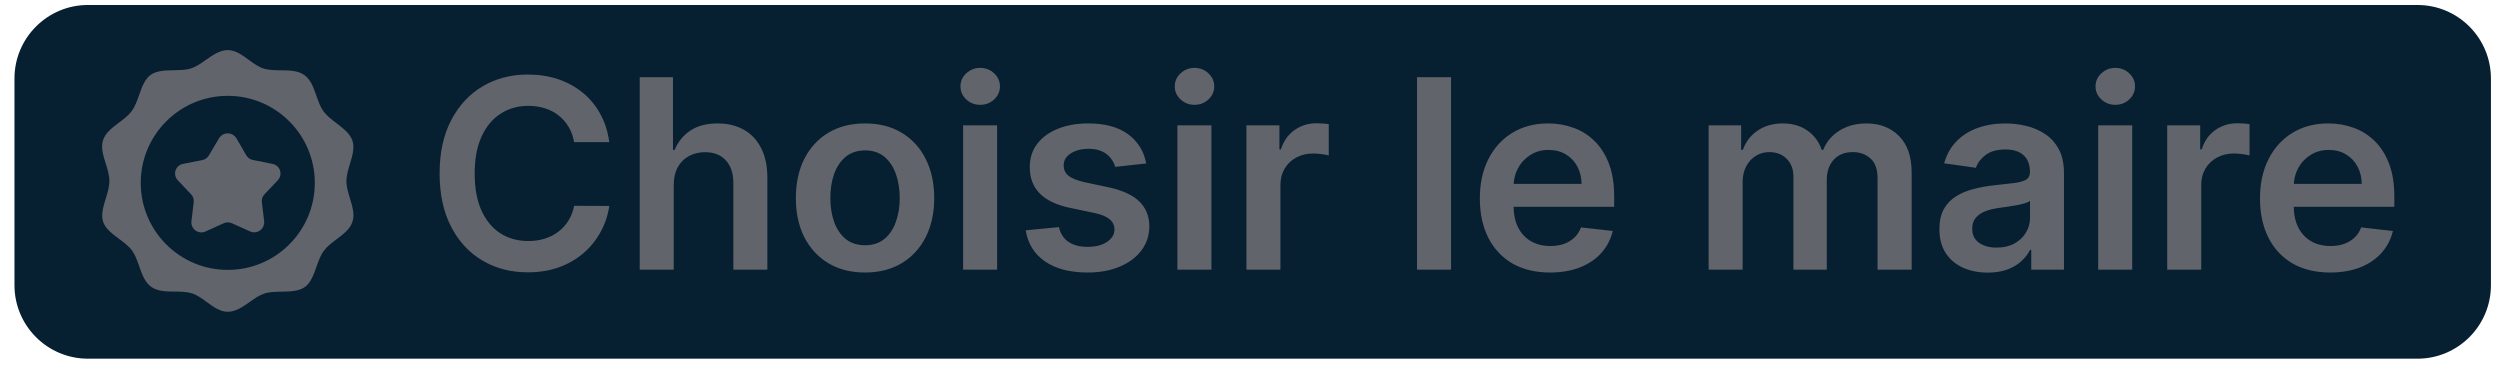
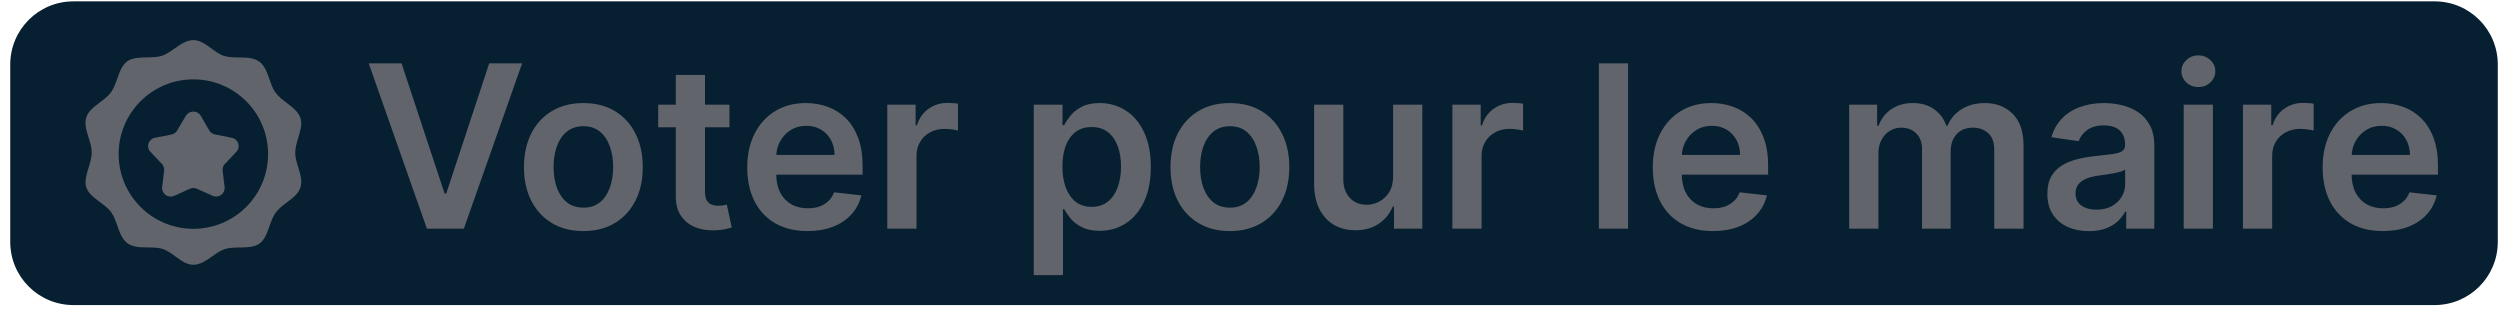
- <svg xmlns="http://www.w3.org/2000/svg" width="170" height="25" viewBox="0 0 170 25" fill="none">
-   <rect x="0.984" y="0.339" width="168.399" height="24.052" rx="5" fill="#061F31" />
-   <path d="M41.431 9.665H39.04C38.972 9.273 38.846 8.926 38.663 8.623C38.48 8.317 38.252 8.057 37.979 7.844C37.707 7.631 37.395 7.471 37.046 7.364C36.701 7.253 36.328 7.198 35.928 7.198C35.216 7.198 34.585 7.377 34.035 7.735C33.486 8.089 33.055 8.609 32.744 9.295C32.433 9.976 32.278 10.809 32.278 11.794C32.278 12.795 32.433 13.639 32.744 14.325C33.06 15.007 33.49 15.523 34.035 15.872C34.585 16.217 35.214 16.39 35.921 16.39C36.313 16.39 36.68 16.339 37.02 16.236C37.366 16.13 37.675 15.974 37.947 15.77C38.224 15.565 38.457 15.314 38.644 15.015C38.836 14.717 38.968 14.376 39.04 13.993L41.431 14.005C41.342 14.628 41.148 15.211 40.849 15.757C40.555 16.302 40.17 16.784 39.692 17.202C39.215 17.615 38.657 17.939 38.018 18.173C37.379 18.403 36.669 18.518 35.889 18.518C34.739 18.518 33.712 18.252 32.808 17.719C31.905 17.187 31.193 16.418 30.673 15.412C30.153 14.406 29.893 13.2 29.893 11.794C29.893 10.383 30.155 9.177 30.68 8.176C31.204 7.17 31.918 6.401 32.821 5.868C33.724 5.336 34.747 5.069 35.889 5.069C36.618 5.069 37.295 5.172 37.922 5.376C38.548 5.581 39.106 5.881 39.596 6.278C40.087 6.67 40.489 7.151 40.805 7.722C41.124 8.289 41.333 8.937 41.431 9.665ZM45.814 12.586V18.339H43.5V5.248H45.763V10.19H45.878C46.108 9.636 46.464 9.199 46.946 8.879C47.432 8.555 48.049 8.393 48.799 8.393C49.481 8.393 50.076 8.536 50.583 8.822C51.09 9.107 51.482 9.525 51.759 10.074C52.04 10.624 52.181 11.295 52.181 12.088V18.339H49.867V12.446C49.867 11.785 49.697 11.272 49.356 10.905C49.019 10.535 48.546 10.349 47.937 10.349C47.527 10.349 47.161 10.439 46.837 10.618C46.517 10.793 46.266 11.046 46.083 11.378C45.904 11.711 45.814 12.114 45.814 12.586ZM58.822 18.531C57.863 18.531 57.032 18.32 56.329 17.898C55.626 17.476 55.081 16.886 54.693 16.128C54.309 15.369 54.118 14.483 54.118 13.469C54.118 12.454 54.309 11.566 54.693 10.803C55.081 10.04 55.626 9.448 56.329 9.026C57.032 8.604 57.863 8.393 58.822 8.393C59.781 8.393 60.612 8.604 61.315 9.026C62.018 9.448 62.562 10.04 62.945 10.803C63.333 11.566 63.527 12.454 63.527 13.469C63.527 14.483 63.333 15.369 62.945 16.128C62.562 16.886 62.018 17.476 61.315 17.898C60.612 18.32 59.781 18.531 58.822 18.531ZM58.835 16.677C59.355 16.677 59.789 16.535 60.139 16.249C60.488 15.959 60.748 15.572 60.919 15.086C61.093 14.6 61.181 14.059 61.181 13.462C61.181 12.861 61.093 12.318 60.919 11.832C60.748 11.342 60.488 10.952 60.139 10.662C59.789 10.373 59.355 10.228 58.835 10.228C58.302 10.228 57.859 10.373 57.505 10.662C57.156 10.952 56.894 11.342 56.719 11.832C56.549 12.318 56.464 12.861 56.464 13.462C56.464 14.059 56.549 14.6 56.719 15.086C56.894 15.572 57.156 15.959 57.505 16.249C57.859 16.535 58.302 16.677 58.835 16.677ZM65.491 18.339V8.521H67.805V18.339H65.491ZM66.654 7.128C66.288 7.128 65.972 7.006 65.708 6.763C65.444 6.516 65.312 6.22 65.312 5.875C65.312 5.525 65.444 5.229 65.708 4.986C65.972 4.739 66.288 4.616 66.654 4.616C67.025 4.616 67.34 4.739 67.6 4.986C67.864 5.229 67.996 5.525 67.996 5.875C67.996 6.22 67.864 6.516 67.6 6.763C67.34 7.006 67.025 7.128 66.654 7.128ZM77.944 11.116L75.835 11.347C75.775 11.133 75.671 10.933 75.521 10.746C75.376 10.558 75.18 10.407 74.933 10.292C74.686 10.177 74.384 10.119 74.026 10.119C73.544 10.119 73.139 10.224 72.811 10.432C72.487 10.641 72.328 10.912 72.332 11.244C72.328 11.53 72.432 11.762 72.645 11.941C72.862 12.12 73.22 12.267 73.719 12.382L75.394 12.74C76.323 12.94 77.013 13.258 77.465 13.692C77.921 14.127 78.151 14.696 78.155 15.399C78.151 16.017 77.969 16.562 77.612 17.035C77.258 17.504 76.766 17.871 76.135 18.135C75.504 18.399 74.78 18.531 73.962 18.531C72.76 18.531 71.793 18.28 71.06 17.777C70.327 17.27 69.89 16.564 69.749 15.661L72.006 15.444C72.108 15.887 72.325 16.221 72.658 16.447C72.99 16.673 73.423 16.786 73.955 16.786C74.505 16.786 74.946 16.673 75.278 16.447C75.615 16.221 75.784 15.942 75.784 15.61C75.784 15.329 75.675 15.097 75.457 14.913C75.244 14.73 74.912 14.589 74.46 14.491L72.786 14.14C71.844 13.944 71.147 13.614 70.695 13.149C70.244 12.68 70.02 12.088 70.024 11.372C70.02 10.767 70.184 10.243 70.516 9.8C70.853 9.352 71.32 9.007 71.916 8.764C72.517 8.517 73.21 8.393 73.994 8.393C75.144 8.393 76.05 8.638 76.71 9.128C77.375 9.618 77.786 10.281 77.944 11.116ZM80.063 18.339V8.521H82.377V18.339H80.063ZM81.226 7.128C80.86 7.128 80.544 7.006 80.28 6.763C80.016 6.516 79.884 6.22 79.884 5.875C79.884 5.525 80.016 5.229 80.28 4.986C80.544 4.739 80.86 4.616 81.226 4.616C81.597 4.616 81.912 4.739 82.172 4.986C82.436 5.229 82.569 5.525 82.569 5.875C82.569 6.22 82.436 6.516 82.172 6.763C81.912 7.006 81.597 7.128 81.226 7.128ZM84.756 18.339V8.521H87V10.158H87.102C87.281 9.591 87.588 9.154 88.023 8.847C88.462 8.536 88.962 8.381 89.525 8.381C89.653 8.381 89.795 8.387 89.953 8.4C90.115 8.408 90.249 8.423 90.356 8.444V10.573C90.258 10.539 90.102 10.509 89.889 10.483C89.68 10.454 89.478 10.439 89.282 10.439C88.86 10.439 88.481 10.53 88.144 10.714C87.812 10.893 87.55 11.142 87.358 11.461C87.166 11.781 87.07 12.15 87.07 12.567V18.339H84.756ZM98.672 5.248V18.339H96.358V5.248H98.672ZM105.398 18.531C104.413 18.531 103.563 18.327 102.847 17.918C102.136 17.504 101.588 16.92 101.205 16.166C100.821 15.408 100.629 14.515 100.629 13.488C100.629 12.478 100.821 11.591 101.205 10.829C101.592 10.062 102.134 9.465 102.828 9.039C103.523 8.609 104.339 8.393 105.276 8.393C105.881 8.393 106.453 8.491 106.989 8.687C107.531 8.879 108.008 9.177 108.421 9.582C108.839 9.987 109.167 10.503 109.406 11.129C109.644 11.751 109.764 12.493 109.764 13.354V14.063H101.716V12.503H107.546C107.541 12.06 107.445 11.666 107.258 11.321C107.07 10.972 106.808 10.697 106.472 10.496C106.139 10.296 105.752 10.196 105.308 10.196C104.835 10.196 104.42 10.311 104.062 10.541C103.704 10.767 103.425 11.065 103.225 11.436C103.028 11.802 102.928 12.205 102.924 12.644V14.005C102.924 14.577 103.028 15.067 103.237 15.476C103.446 15.88 103.738 16.192 104.113 16.409C104.488 16.622 104.927 16.729 105.43 16.729C105.766 16.729 106.071 16.682 106.344 16.588C106.617 16.49 106.853 16.347 107.053 16.16C107.254 15.972 107.405 15.74 107.507 15.463L109.668 15.706C109.531 16.277 109.271 16.775 108.888 17.202C108.509 17.623 108.023 17.952 107.43 18.186C106.838 18.416 106.161 18.531 105.398 18.531ZM116.186 18.339V8.521H118.398V10.19H118.513C118.717 9.627 119.056 9.188 119.529 8.873C120.002 8.553 120.567 8.393 121.223 8.393C121.888 8.393 122.448 8.555 122.904 8.879C123.364 9.199 123.688 9.636 123.876 10.19H123.978C124.195 9.644 124.562 9.209 125.077 8.886C125.597 8.557 126.213 8.393 126.925 8.393C127.828 8.393 128.565 8.679 129.136 9.25C129.707 9.821 129.993 10.654 129.993 11.749V18.339H127.672V12.107C127.672 11.498 127.511 11.052 127.187 10.771C126.863 10.486 126.467 10.343 125.998 10.343C125.44 10.343 125.003 10.518 124.687 10.867C124.376 11.212 124.221 11.662 124.221 12.216V18.339H121.952V12.011C121.952 11.504 121.798 11.099 121.491 10.797C121.189 10.494 120.793 10.343 120.302 10.343C119.97 10.343 119.668 10.428 119.395 10.599C119.122 10.765 118.905 11.001 118.743 11.308C118.581 11.611 118.5 11.964 118.5 12.369V18.339H116.186ZM135.166 18.538C134.543 18.538 133.983 18.427 133.484 18.205C132.99 17.979 132.598 17.647 132.308 17.208C132.023 16.769 131.88 16.228 131.88 15.584C131.88 15.03 131.982 14.572 132.187 14.21C132.391 13.848 132.671 13.558 133.024 13.341C133.378 13.123 133.776 12.959 134.22 12.849C134.667 12.733 135.129 12.65 135.607 12.599C136.182 12.54 136.649 12.486 137.006 12.44C137.364 12.388 137.624 12.312 137.786 12.209C137.953 12.103 138.036 11.939 138.036 11.717V11.679C138.036 11.197 137.893 10.824 137.607 10.56C137.322 10.296 136.911 10.164 136.374 10.164C135.807 10.164 135.357 10.287 135.025 10.535C134.697 10.782 134.475 11.074 134.36 11.41L132.2 11.104C132.37 10.507 132.651 10.008 133.043 9.608C133.435 9.203 133.915 8.9 134.482 8.7C135.048 8.496 135.675 8.393 136.361 8.393C136.834 8.393 137.305 8.449 137.774 8.56C138.242 8.67 138.671 8.854 139.058 9.109C139.446 9.361 139.757 9.704 139.992 10.138C140.23 10.573 140.35 11.116 140.35 11.768V18.339H138.125V16.991H138.048C137.908 17.263 137.71 17.519 137.454 17.758C137.203 17.992 136.885 18.182 136.502 18.327C136.122 18.467 135.677 18.538 135.166 18.538ZM135.766 16.837C136.231 16.837 136.634 16.746 136.975 16.562C137.315 16.375 137.578 16.128 137.761 15.821C137.948 15.514 138.042 15.18 138.042 14.817V13.66C137.97 13.72 137.846 13.775 137.671 13.827C137.501 13.878 137.309 13.922 137.096 13.961C136.883 13.999 136.672 14.033 136.463 14.063C136.254 14.093 136.073 14.118 135.92 14.14C135.575 14.187 135.266 14.263 134.993 14.37C134.72 14.476 134.505 14.626 134.347 14.817C134.19 15.005 134.111 15.248 134.111 15.546C134.111 15.972 134.266 16.294 134.578 16.511C134.889 16.729 135.285 16.837 135.766 16.837ZM142.676 18.339V8.521H144.99V18.339H142.676ZM143.84 7.128C143.473 7.128 143.158 7.006 142.894 6.763C142.629 6.516 142.497 6.22 142.497 5.875C142.497 5.525 142.629 5.229 142.894 4.986C143.158 4.739 143.473 4.616 143.84 4.616C144.21 4.616 144.526 4.739 144.786 4.986C145.05 5.229 145.182 5.525 145.182 5.875C145.182 6.22 145.05 6.516 144.786 6.763C144.526 7.006 144.21 7.128 143.84 7.128ZM147.37 18.339V8.521H149.613V10.158H149.715C149.894 9.591 150.201 9.154 150.636 8.847C151.075 8.536 151.576 8.381 152.138 8.381C152.266 8.381 152.409 8.387 152.566 8.4C152.728 8.408 152.862 8.423 152.969 8.444V10.573C152.871 10.539 152.715 10.509 152.502 10.483C152.294 10.454 152.091 10.439 151.895 10.439C151.473 10.439 151.094 10.53 150.757 10.714C150.425 10.893 150.163 11.142 149.971 11.461C149.779 11.781 149.684 12.15 149.684 12.567V18.339H147.37ZM158.449 18.531C157.464 18.531 156.614 18.327 155.898 17.918C155.187 17.504 154.639 16.92 154.255 16.166C153.872 15.408 153.68 14.515 153.68 13.488C153.68 12.478 153.872 11.591 154.255 10.829C154.643 10.062 155.184 9.465 155.879 9.039C156.574 8.609 157.39 8.393 158.327 8.393C158.932 8.393 159.503 8.491 160.04 8.687C160.581 8.879 161.059 9.177 161.472 9.582C161.89 9.987 162.218 10.503 162.456 11.129C162.695 11.751 162.814 12.493 162.814 13.354V14.063H154.767V12.503H160.596C160.592 12.06 160.496 11.666 160.309 11.321C160.121 10.972 159.859 10.697 159.522 10.496C159.19 10.296 158.802 10.196 158.359 10.196C157.886 10.196 157.471 10.311 157.113 10.541C156.755 10.767 156.476 11.065 156.275 11.436C156.079 11.802 155.979 12.205 155.975 12.644V14.005C155.975 14.577 156.079 15.067 156.288 15.476C156.497 15.88 156.789 16.192 157.164 16.409C157.539 16.622 157.978 16.729 158.481 16.729C158.817 16.729 159.122 16.682 159.395 16.588C159.667 16.49 159.904 16.347 160.104 16.16C160.304 15.972 160.456 15.74 160.558 15.463L162.718 15.706C162.582 16.277 162.322 16.775 161.939 17.202C161.559 17.623 161.074 17.952 160.481 18.186C159.889 18.416 159.211 18.531 158.449 18.531Z" fill="#61646B" />
-   <path d="M16.739 10.549L16.08 9.408C16.019 9.304 15.932 9.218 15.828 9.159C15.768 9.125 15.705 9.1 15.639 9.085C15.589 9.074 15.537 9.068 15.485 9.068C15.365 9.068 15.247 9.099 15.143 9.159C15.039 9.218 14.951 9.304 14.891 9.408L14.21 10.558C14.162 10.643 14.095 10.717 14.016 10.774C13.936 10.831 13.846 10.87 13.749 10.887L12.447 11.144C12.329 11.165 12.22 11.218 12.13 11.297C12.076 11.345 12.03 11.401 11.994 11.462C11.97 11.503 11.951 11.546 11.936 11.592C11.899 11.706 11.894 11.827 11.921 11.944C11.947 12.061 12.005 12.168 12.087 12.255L12.998 13.218C13.065 13.288 13.115 13.372 13.145 13.463C13.175 13.555 13.184 13.652 13.172 13.748L13.016 15.05C13.003 15.17 13.023 15.292 13.073 15.402C13.123 15.513 13.202 15.608 13.301 15.678C13.4 15.748 13.516 15.79 13.636 15.8C13.757 15.81 13.879 15.788 13.988 15.735L15.207 15.184C15.238 15.17 15.27 15.159 15.302 15.149C15.364 15.132 15.429 15.122 15.494 15.122C15.593 15.122 15.691 15.143 15.78 15.184L17 15.735C17.109 15.786 17.229 15.806 17.349 15.795C17.468 15.784 17.583 15.741 17.681 15.672C17.779 15.602 17.856 15.508 17.906 15.399C17.928 15.349 17.944 15.298 17.955 15.245C17.967 15.181 17.97 15.115 17.964 15.05L17.807 13.748C17.8 13.693 17.801 13.638 17.808 13.584C17.813 13.543 17.822 13.503 17.835 13.463C17.865 13.372 17.914 13.288 17.981 13.218L18.892 12.255C18.94 12.204 18.98 12.146 19.01 12.083C19.031 12.038 19.048 11.991 19.058 11.942C19.085 11.825 19.078 11.703 19.04 11.589C19.021 11.531 18.994 11.476 18.96 11.426C18.927 11.377 18.888 11.333 18.844 11.295C18.752 11.216 18.642 11.164 18.523 11.144L17.2 10.879C17.103 10.861 17.012 10.822 16.933 10.765C16.853 10.708 16.787 10.634 16.739 10.549Z" fill="#61646B" />
-   <path fill-rule="evenodd" clip-rule="evenodd" d="M7.438 12.304C7.438 12.696 7.313 13.105 7.189 13.51C7.025 14.051 6.862 14.584 7.004 15.056C7.148 15.537 7.62 15.889 8.092 16.24C8.427 16.489 8.762 16.739 8.978 17.035C9.193 17.328 9.326 17.709 9.461 18.093C9.653 18.642 9.847 19.195 10.28 19.504C10.718 19.816 11.301 19.822 11.882 19.828C12.279 19.832 12.676 19.836 13.023 19.938C13.389 20.046 13.725 20.293 14.062 20.54C14.513 20.87 14.965 21.201 15.489 21.201C16.029 21.201 16.511 20.863 16.984 20.53C17.312 20.299 17.637 20.07 17.975 19.96C18.322 19.847 18.737 19.84 19.154 19.832C19.728 19.822 20.306 19.812 20.718 19.526C21.131 19.239 21.32 18.702 21.512 18.159C21.651 17.764 21.792 17.365 22.02 17.056C22.245 16.752 22.572 16.506 22.896 16.262C23.353 15.918 23.807 15.577 23.969 15.077C24.13 14.581 23.965 14.041 23.799 13.497C23.678 13.104 23.557 12.709 23.557 12.326C23.557 11.939 23.678 11.536 23.798 11.137C23.963 10.59 24.125 10.051 23.969 9.574C23.812 9.092 23.343 8.733 22.877 8.376C22.546 8.122 22.215 7.869 21.999 7.573C21.784 7.28 21.651 6.899 21.516 6.514C21.324 5.966 21.131 5.413 20.697 5.104C20.259 4.792 19.676 4.786 19.095 4.78C18.698 4.776 18.301 4.772 17.954 4.67C17.588 4.562 17.251 4.315 16.914 4.068C16.464 3.738 16.012 3.407 15.489 3.407C14.948 3.407 14.467 3.745 13.993 4.078C13.665 4.309 13.34 4.538 13.002 4.648C12.655 4.761 12.24 4.768 11.823 4.776C11.249 4.786 10.671 4.795 10.259 5.082C9.847 5.369 9.657 5.906 9.465 6.449C9.325 6.844 9.185 7.243 8.957 7.552C8.732 7.856 8.405 8.101 8.081 8.345C7.624 8.689 7.171 9.03 7.008 9.531C6.847 10.027 7.017 10.572 7.189 11.121C7.313 11.519 7.438 11.919 7.438 12.304ZM15.489 6.517C12.22 6.517 9.571 9.167 9.571 12.435C9.571 15.703 12.22 18.353 15.489 18.353C18.758 18.353 21.407 15.703 21.407 12.435C21.407 9.167 18.758 6.517 15.489 6.517Z" fill="#61646B" />
+ <svg xmlns="http://www.w3.org/2000/svg" width="198" height="25" viewBox="0 0 198 25" fill="none">
+   <rect x="0.811" y="0.108" width="197.014" height="24.052" rx="5" fill="#061F31" />
+   <path d="M31.803 5.017L35.21 15.321H35.344L38.745 5.017H41.353L36.738 18.108H33.81L29.202 5.017H31.803ZM46.203 18.3C45.244 18.3 44.413 18.089 43.71 17.667C43.007 17.245 42.462 16.655 42.074 15.896C41.69 15.138 41.498 14.251 41.498 13.237C41.498 12.223 41.69 11.335 42.074 10.572C42.462 9.809 43.007 9.217 43.71 8.795C44.413 8.373 45.244 8.162 46.203 8.162C47.162 8.162 47.993 8.373 48.696 8.795C49.399 9.217 49.942 9.809 50.326 10.572C50.714 11.335 50.908 12.223 50.908 13.237C50.908 14.251 50.714 15.138 50.326 15.896C49.942 16.655 49.399 17.245 48.696 17.667C47.993 18.089 47.162 18.3 46.203 18.3ZM46.216 16.446C46.736 16.446 47.17 16.303 47.52 16.018C47.869 15.728 48.129 15.34 48.3 14.854C48.474 14.369 48.562 13.827 48.562 13.231C48.562 12.63 48.474 12.087 48.3 11.601C48.129 11.111 47.869 10.721 47.52 10.431C47.17 10.141 46.736 9.996 46.216 9.996C45.683 9.996 45.24 10.141 44.886 10.431C44.537 10.721 44.275 11.111 44.1 11.601C43.93 12.087 43.844 12.63 43.844 13.231C43.844 13.827 43.93 14.369 44.1 14.854C44.275 15.34 44.537 15.728 44.886 16.018C45.24 16.303 45.683 16.446 46.216 16.446ZM57.774 8.29V10.079H52.13V8.29H57.774ZM53.523 5.937H55.837V15.155C55.837 15.466 55.884 15.704 55.978 15.871C56.076 16.033 56.204 16.143 56.362 16.203C56.519 16.263 56.694 16.293 56.886 16.293C57.031 16.293 57.163 16.282 57.282 16.261C57.406 16.239 57.499 16.22 57.563 16.203L57.953 18.012C57.83 18.055 57.653 18.102 57.423 18.153C57.197 18.204 56.92 18.234 56.592 18.242C56.012 18.259 55.49 18.172 55.026 17.98C54.561 17.784 54.193 17.482 53.92 17.072C53.651 16.663 53.519 16.152 53.523 15.538V5.937ZM63.951 18.3C62.966 18.3 62.116 18.095 61.4 17.686C60.688 17.273 60.141 16.689 59.757 15.935C59.374 15.176 59.182 14.283 59.182 13.256C59.182 12.246 59.374 11.36 59.757 10.597C60.145 9.83 60.686 9.234 61.381 8.807C62.076 8.377 62.892 8.162 63.829 8.162C64.434 8.162 65.005 8.26 65.542 8.456C66.083 8.648 66.561 8.946 66.974 9.351C67.392 9.756 67.72 10.271 67.958 10.898C68.197 11.52 68.316 12.261 68.316 13.122V13.832H60.269V12.272H66.098C66.094 11.829 65.998 11.435 65.811 11.089C65.623 10.74 65.361 10.465 65.024 10.265C64.692 10.065 64.304 9.964 63.861 9.964C63.388 9.964 62.973 10.079 62.615 10.31C62.257 10.536 61.977 10.834 61.777 11.204C61.581 11.571 61.481 11.974 61.477 12.413V13.774C61.477 14.345 61.581 14.835 61.79 15.244C61.999 15.649 62.291 15.96 62.666 16.177C63.041 16.391 63.48 16.497 63.983 16.497C64.319 16.497 64.624 16.45 64.897 16.357C65.169 16.259 65.406 16.116 65.606 15.928C65.806 15.741 65.958 15.508 66.06 15.232L68.22 15.474C68.084 16.045 67.824 16.544 67.441 16.97C67.061 17.392 66.576 17.72 65.983 17.954C65.391 18.185 64.713 18.3 63.951 18.3ZM70.274 18.108V8.29H72.517V9.926H72.62C72.799 9.359 73.106 8.923 73.54 8.616C73.979 8.305 74.48 8.149 75.042 8.149C75.17 8.149 75.313 8.155 75.471 8.168C75.632 8.177 75.767 8.192 75.873 8.213V10.342C75.775 10.307 75.62 10.278 75.407 10.252C75.198 10.222 74.996 10.207 74.799 10.207C74.378 10.207 73.998 10.299 73.662 10.482C73.329 10.661 73.067 10.911 72.875 11.23C72.684 11.55 72.588 11.918 72.588 12.336V18.108H70.274ZM81.875 21.79V8.29H84.151V9.913H84.285C84.405 9.675 84.573 9.421 84.79 9.153C85.007 8.88 85.302 8.648 85.672 8.456C86.043 8.26 86.516 8.162 87.091 8.162C87.85 8.162 88.534 8.356 89.143 8.744C89.757 9.127 90.243 9.696 90.601 10.45C90.963 11.2 91.144 12.121 91.144 13.212C91.144 14.29 90.967 15.206 90.613 15.96C90.26 16.714 89.778 17.29 89.169 17.686C88.559 18.082 87.869 18.28 87.098 18.28C86.535 18.28 86.069 18.187 85.698 17.999C85.327 17.812 85.029 17.586 84.803 17.322C84.581 17.053 84.409 16.8 84.285 16.561H84.189V21.79H81.875ZM84.145 13.199C84.145 13.834 84.234 14.39 84.413 14.867C84.596 15.344 84.858 15.717 85.199 15.986C85.544 16.25 85.962 16.382 86.452 16.382C86.963 16.382 87.392 16.246 87.737 15.973C88.082 15.696 88.342 15.319 88.517 14.842C88.696 14.36 88.785 13.812 88.785 13.199C88.785 12.589 88.698 12.048 88.523 11.575C88.349 11.102 88.088 10.732 87.743 10.463C87.398 10.195 86.968 10.06 86.452 10.06C85.958 10.06 85.538 10.19 85.193 10.45C84.848 10.71 84.586 11.075 84.407 11.543C84.232 12.012 84.145 12.564 84.145 13.199ZM97.408 18.3C96.449 18.3 95.618 18.089 94.915 17.667C94.212 17.245 93.667 16.655 93.279 15.896C92.895 15.138 92.704 14.251 92.704 13.237C92.704 12.223 92.895 11.335 93.279 10.572C93.667 9.809 94.212 9.217 94.915 8.795C95.618 8.373 96.449 8.162 97.408 8.162C98.367 8.162 99.198 8.373 99.901 8.795C100.604 9.217 101.147 9.809 101.531 10.572C101.919 11.335 102.113 12.223 102.113 13.237C102.113 14.251 101.919 15.138 101.531 15.896C101.147 16.655 100.604 17.245 99.901 17.667C99.198 18.089 98.367 18.3 97.408 18.3ZM97.421 16.446C97.941 16.446 98.375 16.303 98.725 16.018C99.074 15.728 99.334 15.34 99.505 14.854C99.679 14.369 99.767 13.827 99.767 13.231C99.767 12.63 99.679 12.087 99.505 11.601C99.334 11.111 99.074 10.721 98.725 10.431C98.375 10.141 97.941 9.996 97.421 9.996C96.888 9.996 96.445 10.141 96.091 10.431C95.742 10.721 95.48 11.111 95.305 11.601C95.135 12.087 95.049 12.63 95.049 13.231C95.049 13.827 95.135 14.369 95.305 14.854C95.48 15.34 95.742 15.728 96.091 16.018C96.445 16.303 96.888 16.446 97.421 16.446ZM110.334 13.979V8.29H112.648V18.108H110.405V16.363H110.302C110.081 16.913 109.717 17.362 109.209 17.712C108.707 18.061 108.087 18.236 107.349 18.236C106.706 18.236 106.137 18.093 105.643 17.808C105.153 17.518 104.769 17.098 104.492 16.548C104.215 15.994 104.077 15.325 104.077 14.541V8.29H106.391V14.183C106.391 14.805 106.561 15.3 106.902 15.666C107.243 16.033 107.69 16.216 108.244 16.216C108.585 16.216 108.915 16.133 109.235 15.967C109.555 15.8 109.817 15.553 110.021 15.225C110.23 14.893 110.334 14.477 110.334 13.979ZM115.028 18.108V8.29H117.271V9.926H117.374C117.553 9.359 117.859 8.923 118.294 8.616C118.733 8.305 119.234 8.149 119.796 8.149C119.924 8.149 120.067 8.155 120.225 8.168C120.386 8.177 120.521 8.192 120.627 8.213V10.342C120.529 10.307 120.374 10.278 120.161 10.252C119.952 10.222 119.749 10.207 119.553 10.207C119.131 10.207 118.752 10.299 118.416 10.482C118.083 10.661 117.821 10.911 117.629 11.23C117.438 11.55 117.342 11.918 117.342 12.336V18.108H115.028ZM128.943 5.017V18.108H126.629V5.017H128.943ZM135.669 18.3C134.685 18.3 133.835 18.095 133.119 17.686C132.407 17.273 131.86 16.689 131.476 15.935C131.093 15.176 130.901 14.283 130.901 13.256C130.901 12.246 131.093 11.36 131.476 10.597C131.864 9.83 132.405 9.234 133.1 8.807C133.794 8.377 134.61 8.162 135.548 8.162C136.153 8.162 136.724 8.26 137.261 8.456C137.802 8.648 138.279 8.946 138.693 9.351C139.11 9.756 139.438 10.271 139.677 10.898C139.916 11.52 140.035 12.261 140.035 13.122V13.832H131.987V12.272H137.817C137.813 11.829 137.717 11.435 137.529 11.089C137.342 10.74 137.08 10.465 136.743 10.265C136.411 10.065 136.023 9.964 135.58 9.964C135.107 9.964 134.691 10.079 134.333 10.31C133.975 10.536 133.696 10.834 133.496 11.204C133.3 11.571 133.2 11.974 133.196 12.413V13.774C133.196 14.345 133.3 14.835 133.509 15.244C133.718 15.649 134.009 15.96 134.384 16.177C134.759 16.391 135.198 16.497 135.701 16.497C136.038 16.497 136.343 16.45 136.615 16.357C136.888 16.259 137.125 16.116 137.325 15.928C137.525 15.741 137.676 15.508 137.779 15.232L139.939 15.474C139.803 16.045 139.543 16.544 139.159 16.97C138.78 17.392 138.294 17.72 137.702 17.954C137.11 18.185 136.432 18.3 135.669 18.3ZM146.457 18.108V8.29H148.669V9.958H148.784C148.989 9.396 149.328 8.957 149.801 8.641C150.274 8.322 150.838 8.162 151.494 8.162C152.159 8.162 152.72 8.324 153.176 8.648C153.636 8.967 153.96 9.404 154.147 9.958H154.249C154.467 9.413 154.833 8.978 155.349 8.654C155.869 8.326 156.484 8.162 157.196 8.162C158.1 8.162 158.837 8.447 159.408 9.018C159.979 9.589 160.264 10.422 160.264 11.518V18.108H157.944V11.876C157.944 11.266 157.782 10.821 157.458 10.54C157.134 10.254 156.738 10.111 156.269 10.111C155.711 10.111 155.274 10.286 154.959 10.636C154.648 10.981 154.492 11.43 154.492 11.984V18.108H152.223V11.78C152.223 11.273 152.07 10.868 151.763 10.565C151.46 10.263 151.064 10.111 150.574 10.111C150.242 10.111 149.939 10.197 149.666 10.367C149.394 10.533 149.176 10.77 149.014 11.077C148.852 11.379 148.771 11.733 148.771 12.138V18.108H146.457ZM165.437 18.306C164.815 18.306 164.255 18.195 163.756 17.974C163.262 17.748 162.87 17.415 162.58 16.977C162.294 16.538 162.152 15.996 162.152 15.353C162.152 14.799 162.254 14.341 162.458 13.979C162.663 13.616 162.942 13.327 163.296 13.109C163.649 12.892 164.048 12.728 164.491 12.617C164.938 12.502 165.401 12.419 165.878 12.368C166.453 12.308 166.92 12.255 167.278 12.208C167.636 12.157 167.896 12.08 168.058 11.978C168.224 11.871 168.307 11.707 168.307 11.486V11.447C168.307 10.966 168.164 10.593 167.879 10.329C167.593 10.065 167.182 9.932 166.645 9.932C166.078 9.932 165.629 10.056 165.296 10.303C164.968 10.55 164.747 10.842 164.632 11.179L162.471 10.872C162.642 10.275 162.923 9.777 163.315 9.376C163.707 8.972 164.186 8.669 164.753 8.469C165.32 8.264 165.946 8.162 166.632 8.162C167.105 8.162 167.576 8.217 168.045 8.328C168.514 8.439 168.942 8.622 169.33 8.878C169.718 9.129 170.029 9.472 170.263 9.907C170.502 10.342 170.621 10.885 170.621 11.537V18.108H168.397V16.759H168.32C168.179 17.032 167.981 17.288 167.725 17.526C167.474 17.761 167.157 17.95 166.773 18.095C166.394 18.236 165.948 18.306 165.437 18.306ZM166.038 16.606C166.502 16.606 166.905 16.514 167.246 16.331C167.587 16.143 167.849 15.896 168.032 15.589C168.22 15.283 168.313 14.948 168.313 14.586V13.429C168.241 13.489 168.117 13.544 167.943 13.595C167.772 13.646 167.581 13.691 167.367 13.729C167.154 13.768 166.943 13.802 166.735 13.832C166.526 13.861 166.345 13.887 166.191 13.908C165.846 13.955 165.537 14.032 165.264 14.138C164.992 14.245 164.777 14.394 164.619 14.586C164.461 14.773 164.382 15.016 164.382 15.315C164.382 15.741 164.538 16.062 164.849 16.28C165.16 16.497 165.556 16.606 166.038 16.606ZM172.948 18.108V8.29H175.262V18.108H172.948ZM174.111 6.896C173.745 6.896 173.429 6.775 173.165 6.532C172.901 6.285 172.769 5.989 172.769 5.643C172.769 5.294 172.901 4.998 173.165 4.755C173.429 4.508 173.745 4.384 174.111 4.384C174.482 4.384 174.797 4.508 175.057 4.755C175.321 4.998 175.453 5.294 175.453 5.643C175.453 5.989 175.321 6.285 175.057 6.532C174.797 6.775 174.482 6.896 174.111 6.896ZM177.641 18.108V8.29H179.885V9.926H179.987C180.166 9.359 180.473 8.923 180.907 8.616C181.346 8.305 181.847 8.149 182.41 8.149C182.537 8.149 182.68 8.155 182.838 8.168C183 8.177 183.134 8.192 183.241 8.213V10.342C183.142 10.307 182.987 10.278 182.774 10.252C182.565 10.222 182.363 10.207 182.167 10.207C181.745 10.207 181.366 10.299 181.029 10.482C180.696 10.661 180.434 10.911 180.243 11.23C180.051 11.55 179.955 11.918 179.955 12.336V18.108H177.641ZM188.72 18.3C187.736 18.3 186.886 18.095 186.17 17.686C185.458 17.273 184.91 16.689 184.527 15.935C184.143 15.176 183.952 14.283 183.952 13.256C183.952 12.246 184.143 11.36 184.527 10.597C184.915 9.83 185.456 9.234 186.15 8.807C186.845 8.377 187.661 8.162 188.599 8.162C189.204 8.162 189.775 8.26 190.312 8.456C190.853 8.648 191.33 8.946 191.744 9.351C192.161 9.756 192.489 10.271 192.728 10.898C192.967 11.52 193.086 12.261 193.086 13.122V13.832H185.038V12.272H190.868C190.864 11.829 190.768 11.435 190.58 11.089C190.393 10.74 190.131 10.465 189.794 10.265C189.462 10.065 189.074 9.964 188.631 9.964C188.158 9.964 187.742 10.079 187.384 10.31C187.026 10.536 186.747 10.834 186.547 11.204C186.351 11.571 186.251 11.974 186.246 12.413V13.774C186.246 14.345 186.351 14.835 186.56 15.244C186.768 15.649 187.06 15.96 187.435 16.177C187.81 16.391 188.249 16.497 188.752 16.497C189.089 16.497 189.393 16.45 189.666 16.357C189.939 16.259 190.175 16.116 190.376 15.928C190.576 15.741 190.727 15.508 190.829 15.232L192.99 15.474C192.854 16.045 192.594 16.544 192.21 16.97C191.831 17.392 191.345 17.72 190.753 17.954C190.16 18.185 189.483 18.3 188.72 18.3Z" fill="#61646B" />
+   <path d="M16.566 10.318L15.906 9.176C15.845 9.073 15.758 8.987 15.654 8.927C15.595 8.893 15.531 8.869 15.465 8.854C15.415 8.842 15.364 8.836 15.311 8.836C15.191 8.836 15.073 8.868 14.969 8.927C14.865 8.987 14.778 9.073 14.717 9.176L14.036 10.326C13.988 10.412 13.922 10.485 13.842 10.542C13.763 10.599 13.672 10.638 13.575 10.656L12.274 10.912C12.156 10.934 12.046 10.987 11.956 11.066C11.902 11.113 11.856 11.169 11.82 11.231C11.796 11.272 11.777 11.315 11.762 11.36C11.725 11.474 11.72 11.596 11.747 11.713C11.773 11.829 11.831 11.937 11.913 12.023L12.825 12.987C12.891 13.057 12.941 13.14 12.971 13.232C13.001 13.323 13.01 13.421 12.998 13.516L12.842 14.818C12.829 14.939 12.849 15.061 12.899 15.171C12.949 15.281 13.028 15.376 13.127 15.446C13.226 15.516 13.342 15.558 13.463 15.569C13.583 15.579 13.705 15.556 13.814 15.504L15.034 14.953C15.064 14.939 15.096 14.927 15.128 14.918C15.191 14.9 15.255 14.891 15.32 14.891C15.419 14.891 15.517 14.912 15.607 14.953L16.826 15.504C16.935 15.554 17.055 15.575 17.175 15.564C17.294 15.553 17.409 15.51 17.507 15.44C17.605 15.371 17.682 15.277 17.732 15.167C17.754 15.118 17.77 15.066 17.781 15.013C17.793 14.949 17.796 14.884 17.79 14.818L17.633 13.516C17.627 13.462 17.627 13.407 17.634 13.353C17.639 13.312 17.648 13.271 17.661 13.232C17.691 13.14 17.741 13.057 17.807 12.987L18.718 12.023C18.766 11.972 18.806 11.914 18.836 11.852C18.858 11.807 18.874 11.76 18.885 11.711C18.911 11.593 18.904 11.471 18.867 11.357C18.847 11.299 18.82 11.245 18.786 11.194C18.753 11.146 18.714 11.102 18.67 11.063C18.579 10.985 18.468 10.933 18.35 10.912L17.026 10.647C16.93 10.629 16.839 10.591 16.759 10.534C16.68 10.477 16.614 10.403 16.566 10.318Z" fill="#61646B" />
+   <path fill-rule="evenodd" clip-rule="evenodd" d="M7.264 12.072C7.264 12.464 7.139 12.874 7.016 13.279C6.851 13.82 6.688 14.352 6.83 14.824C6.974 15.306 7.446 15.657 7.918 16.008C8.253 16.258 8.588 16.507 8.804 16.803C9.019 17.096 9.152 17.478 9.287 17.862C9.479 18.41 9.673 18.964 10.107 19.273C10.544 19.584 11.127 19.59 11.708 19.596C12.105 19.6 12.502 19.604 12.85 19.707C13.215 19.814 13.551 20.061 13.888 20.308C14.339 20.639 14.791 20.97 15.315 20.97C15.855 20.97 16.337 20.631 16.81 20.298C17.139 20.067 17.464 19.839 17.801 19.728C18.149 19.615 18.564 19.608 18.981 19.601C19.554 19.591 20.132 19.581 20.544 19.294C20.957 19.008 21.146 18.471 21.338 17.927C21.478 17.532 21.618 17.134 21.847 16.825C22.072 16.52 22.398 16.275 22.722 16.031C23.179 15.687 23.633 15.346 23.795 14.846C23.956 14.349 23.791 13.81 23.625 13.265C23.504 12.873 23.383 12.478 23.383 12.094C23.383 11.708 23.504 11.305 23.624 10.905C23.789 10.358 23.951 9.819 23.795 9.343C23.638 8.861 23.169 8.502 22.703 8.145C22.372 7.891 22.041 7.638 21.825 7.342C21.61 7.049 21.477 6.667 21.343 6.283C21.151 5.735 20.957 5.181 20.523 4.872C20.085 4.561 19.502 4.555 18.922 4.549C18.524 4.545 18.128 4.541 17.78 4.438C17.414 4.331 17.077 4.084 16.741 3.837C16.29 3.506 15.839 3.175 15.315 3.175C14.775 3.175 14.293 3.514 13.82 3.847C13.491 4.078 13.166 4.306 12.828 4.417C12.481 4.53 12.066 4.537 11.649 4.544C11.075 4.554 10.497 4.564 10.085 4.851C9.673 5.137 9.483 5.674 9.291 6.218C9.152 6.613 9.011 7.011 8.783 7.32C8.558 7.625 8.232 7.87 7.907 8.114C7.45 8.458 6.997 8.799 6.834 9.299C6.673 9.795 6.843 10.341 7.015 10.89C7.139 11.288 7.264 11.688 7.264 12.072ZM15.315 6.286C12.047 6.286 9.397 8.935 9.397 12.204C9.397 15.472 12.047 18.122 15.315 18.122C18.584 18.122 21.233 15.472 21.233 12.204C21.233 8.935 18.584 6.286 15.315 6.286Z" fill="#61646B" />
</svg>
